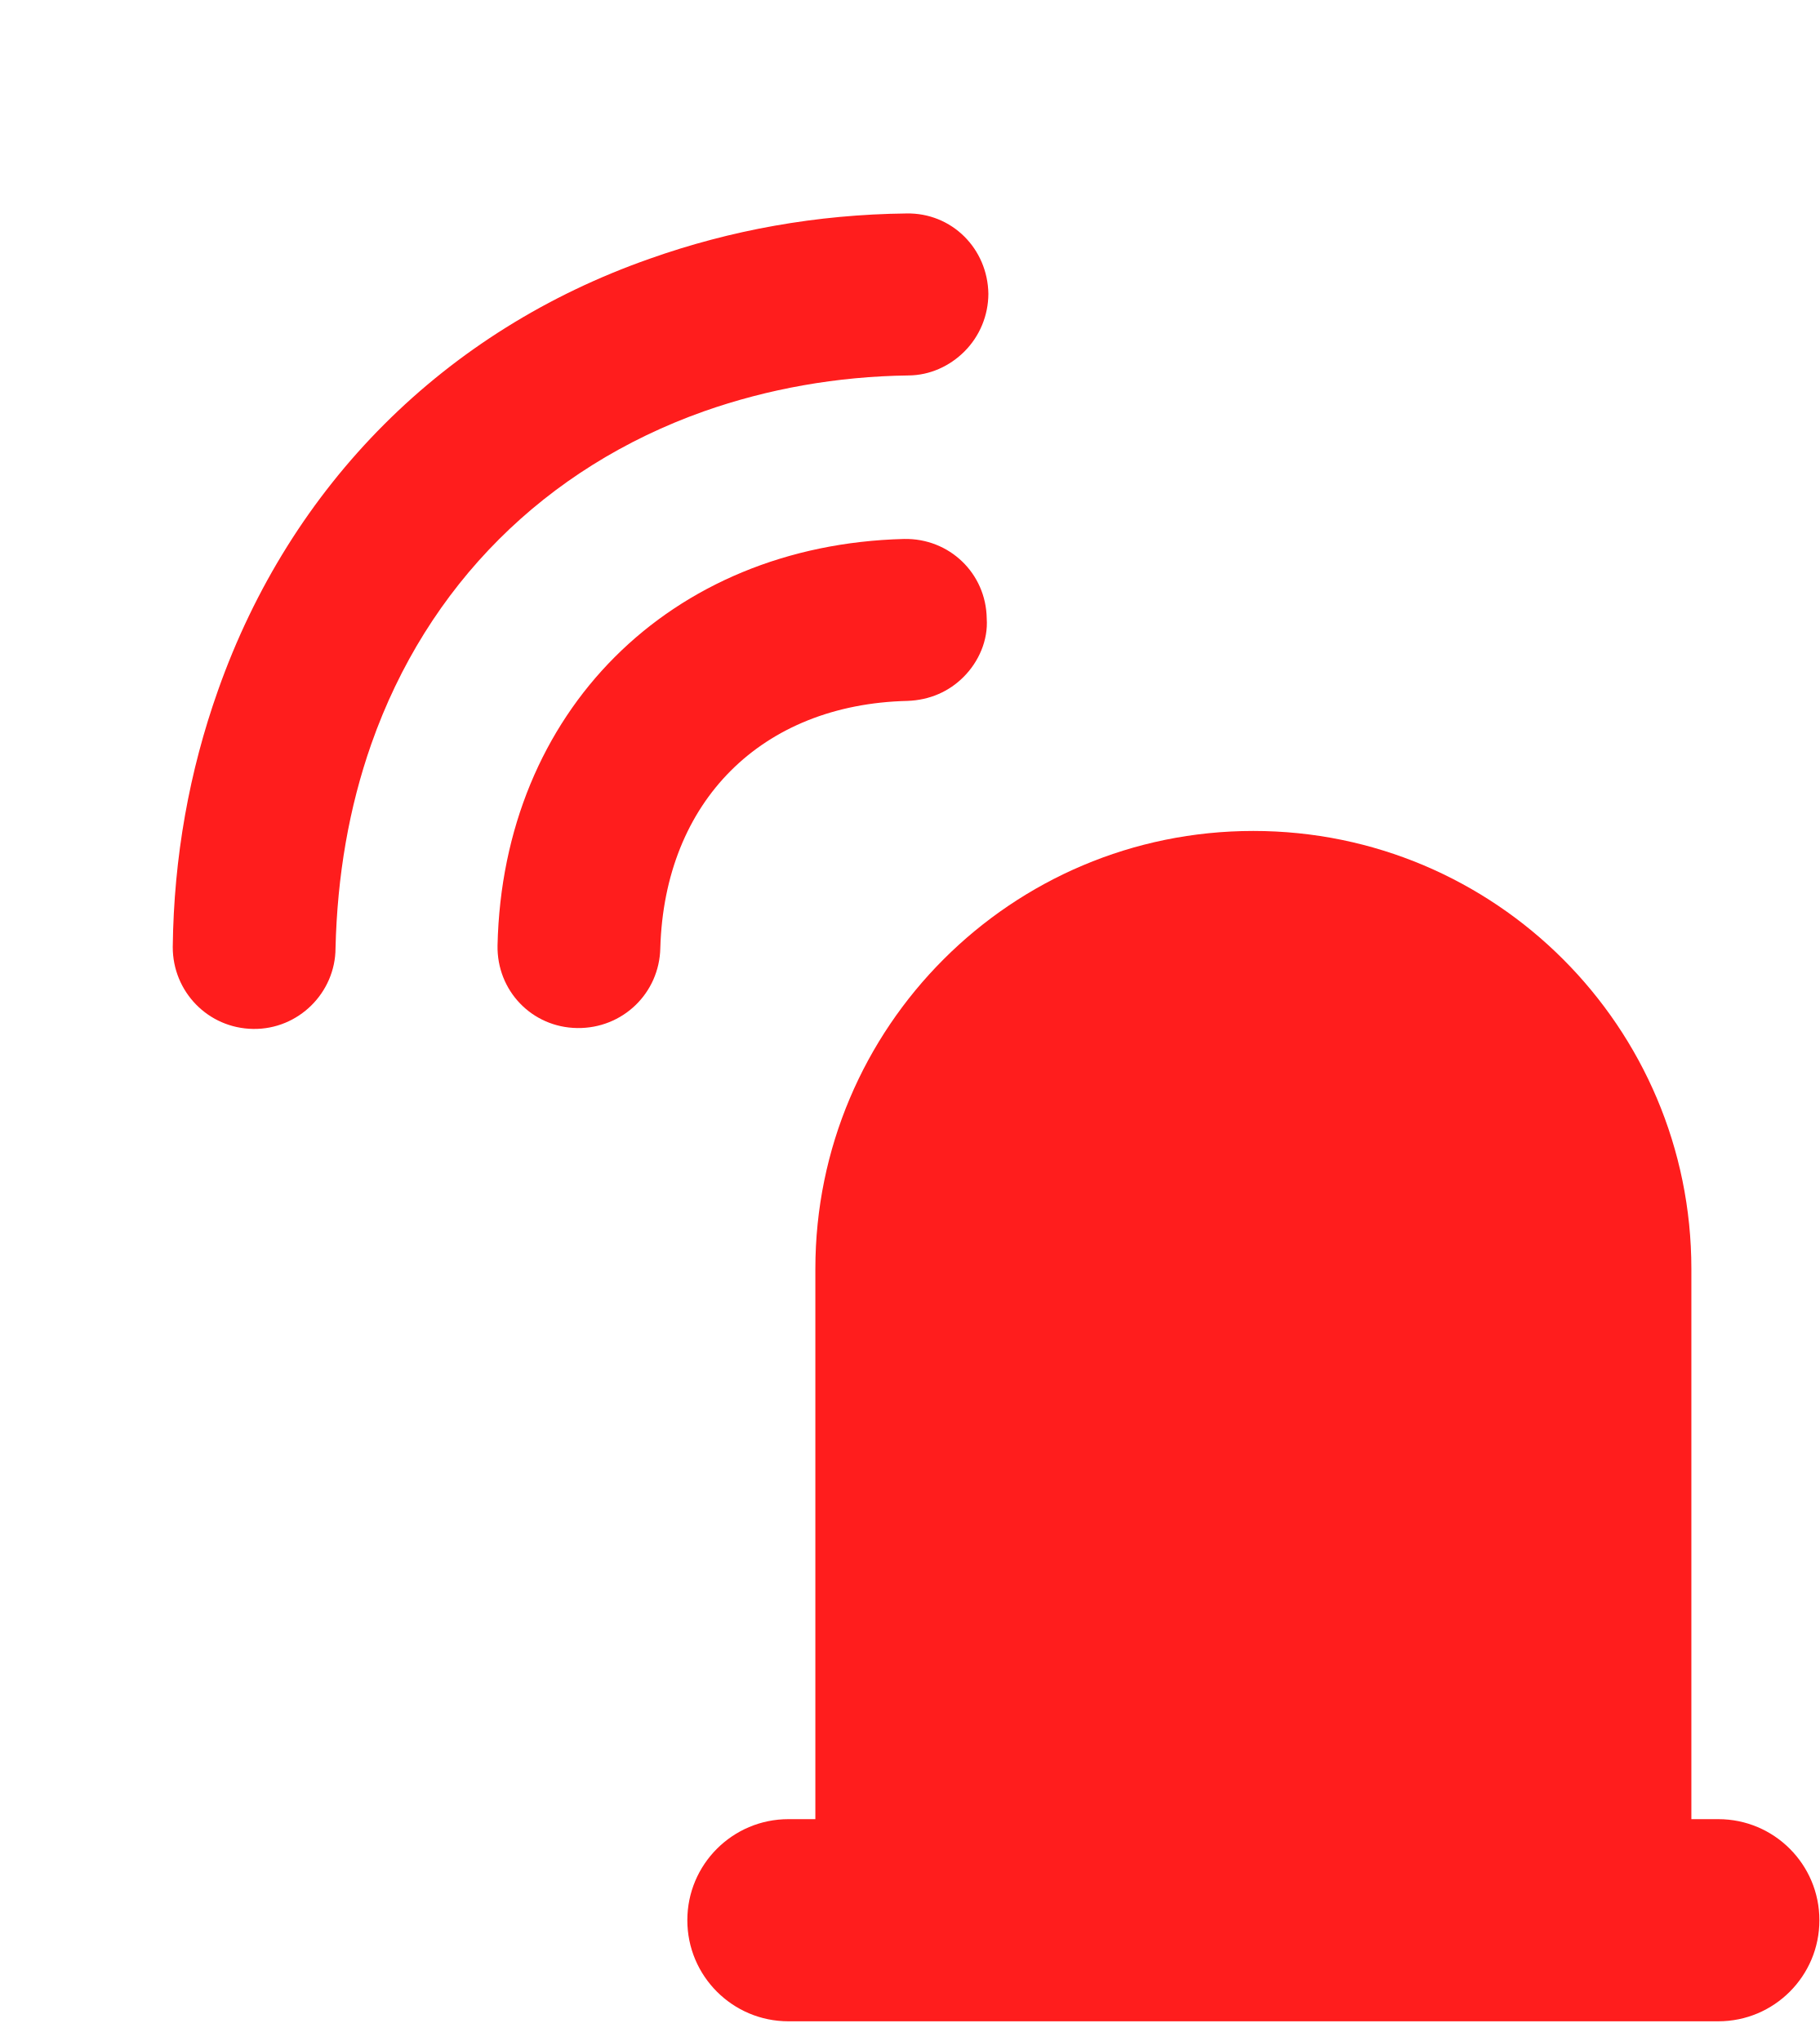
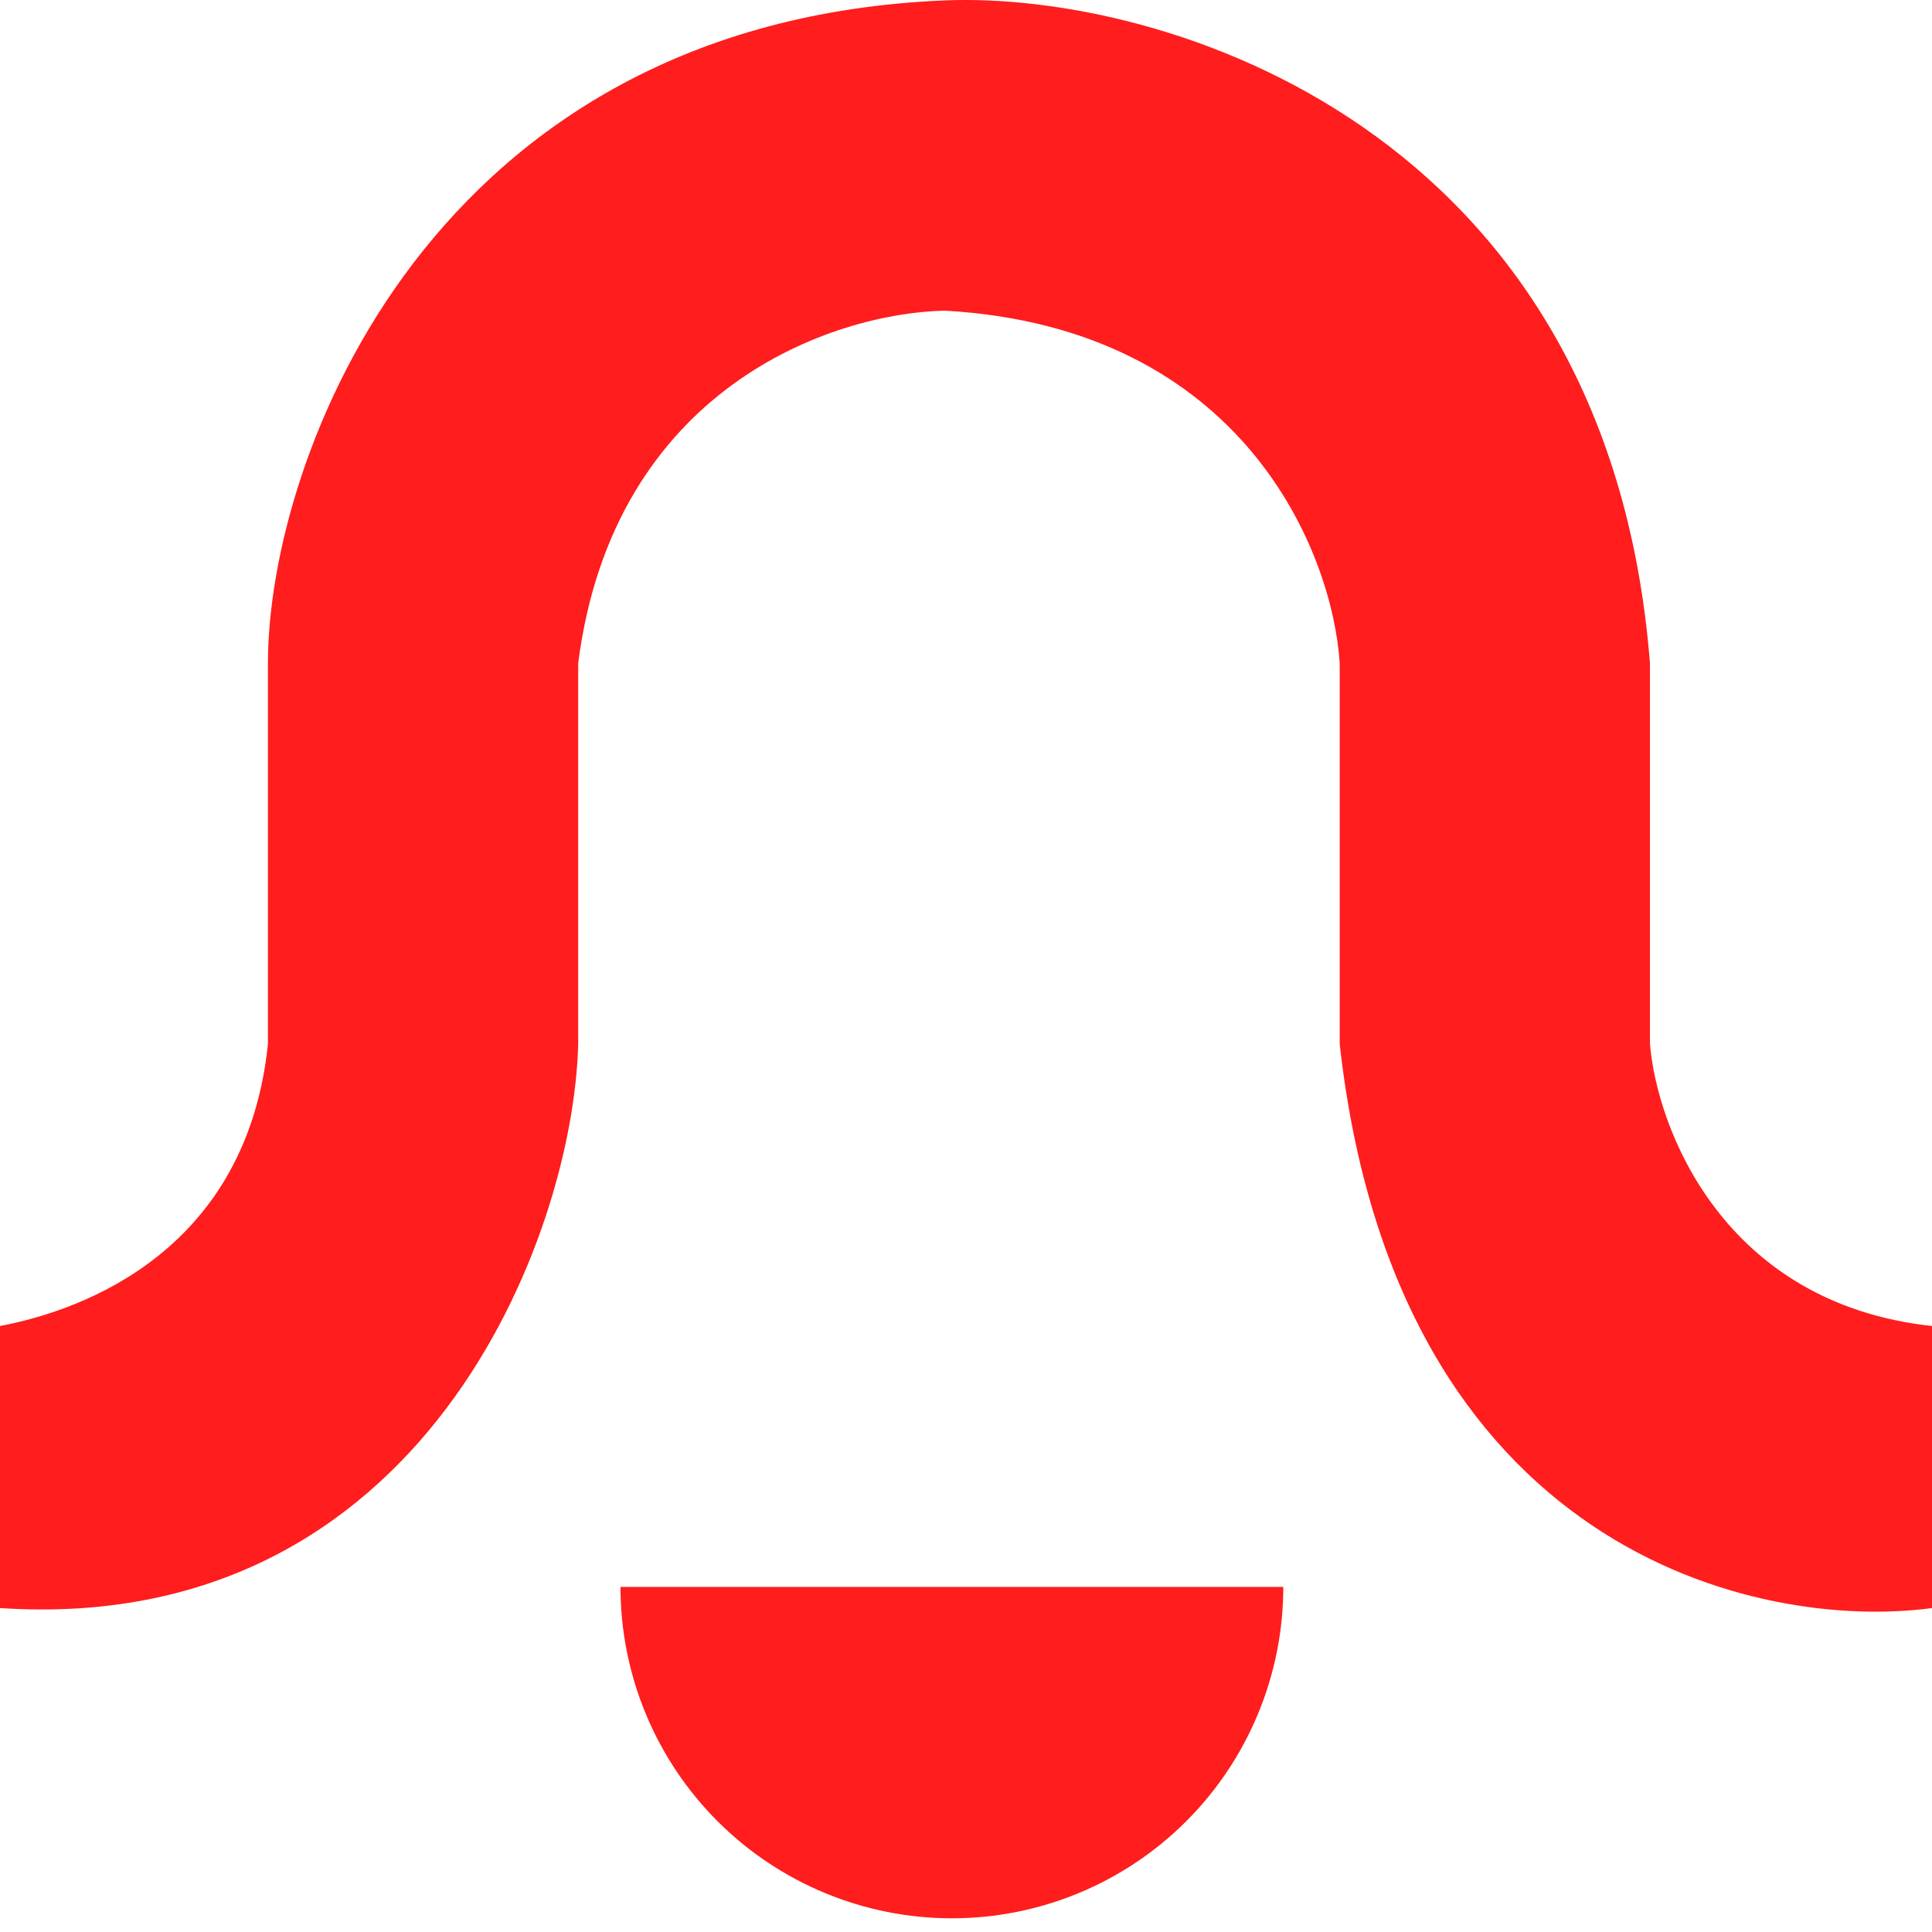
- <svg xmlns="http://www.w3.org/2000/svg" width="41" height="46" viewBox="0 0 41 46" fill="none">
-   <path d="M18.374 28.599C18.374 23.148 22.793 18.728 28.244 18.728C33.696 18.728 38.115 23.148 38.115 28.599V44.391H18.374V28.599Z" fill="#FF1D1D" />
-   <rect x="15.489" y="41" width="25.511" height="4.556" rx="2.278" fill="#FF1D1D" />
-   <path d="M21.713 15.258C21.384 15.587 20.951 15.779 20.449 15.797C17.161 15.875 14.976 18.061 14.88 21.366C14.86 22.387 14.028 23.185 13.007 23.17C11.986 23.156 11.192 22.327 11.212 21.306C11.33 16.046 15.095 12.282 20.372 12.147C21.393 12.127 22.221 12.92 22.236 13.941C22.269 14.425 22.06 14.911 21.713 15.258Z" fill="#FF1D1D" />
-   <path d="M21.733 7.922C21.403 8.252 20.953 8.46 20.468 8.462C18.859 8.483 17.301 8.764 15.864 9.27C12.279 10.542 9.625 13.196 8.369 16.764C7.864 18.201 7.6 19.742 7.561 21.368C7.559 22.372 6.726 23.205 5.705 23.19C4.685 23.175 3.891 22.347 3.893 21.343C3.916 19.319 4.267 17.38 4.912 15.562C6.551 10.921 10.02 7.451 14.644 5.83C16.463 5.185 18.401 4.834 20.426 4.811C21.447 4.791 22.258 5.602 22.273 6.623C22.271 7.107 22.08 7.575 21.733 7.922Z" fill="#FF1D1D" />
+ <svg xmlns="http://www.w3.org/2000/svg" width="137" height="137" viewBox="0 0 137 137" fill="none">
+   <path d="M91 112.529C91 118.762 88.524 124.739 84.117 129.146C79.71 133.553 73.733 136.029 67.5 136.029C61.267 136.029 55.29 133.553 50.883 129.146C46.476 124.739 44 118.762 44 112.529L67.5 112.529H91Z" fill="#FF1D1D" />
+   <path d="M19 74.029C17.5 88.529 6.167 92.862 0 94.029V114.029C30 116.029 40.667 87.696 41 74.029V47.029C43.5 27.529 59 22.196 67 22.029C88.2 23.229 94.5 39.196 95 47.029V74.029C99 110.029 124.667 115.696 137 114.029V94.029C122.2 92.429 117.5 80.029 117 74.029V47.029C114 9.029 82.5 -0.608 67 0.029C30.5 1.529 19 32.529 19 47.029V74.029Z" fill="#FF1D1D" />
</svg>
